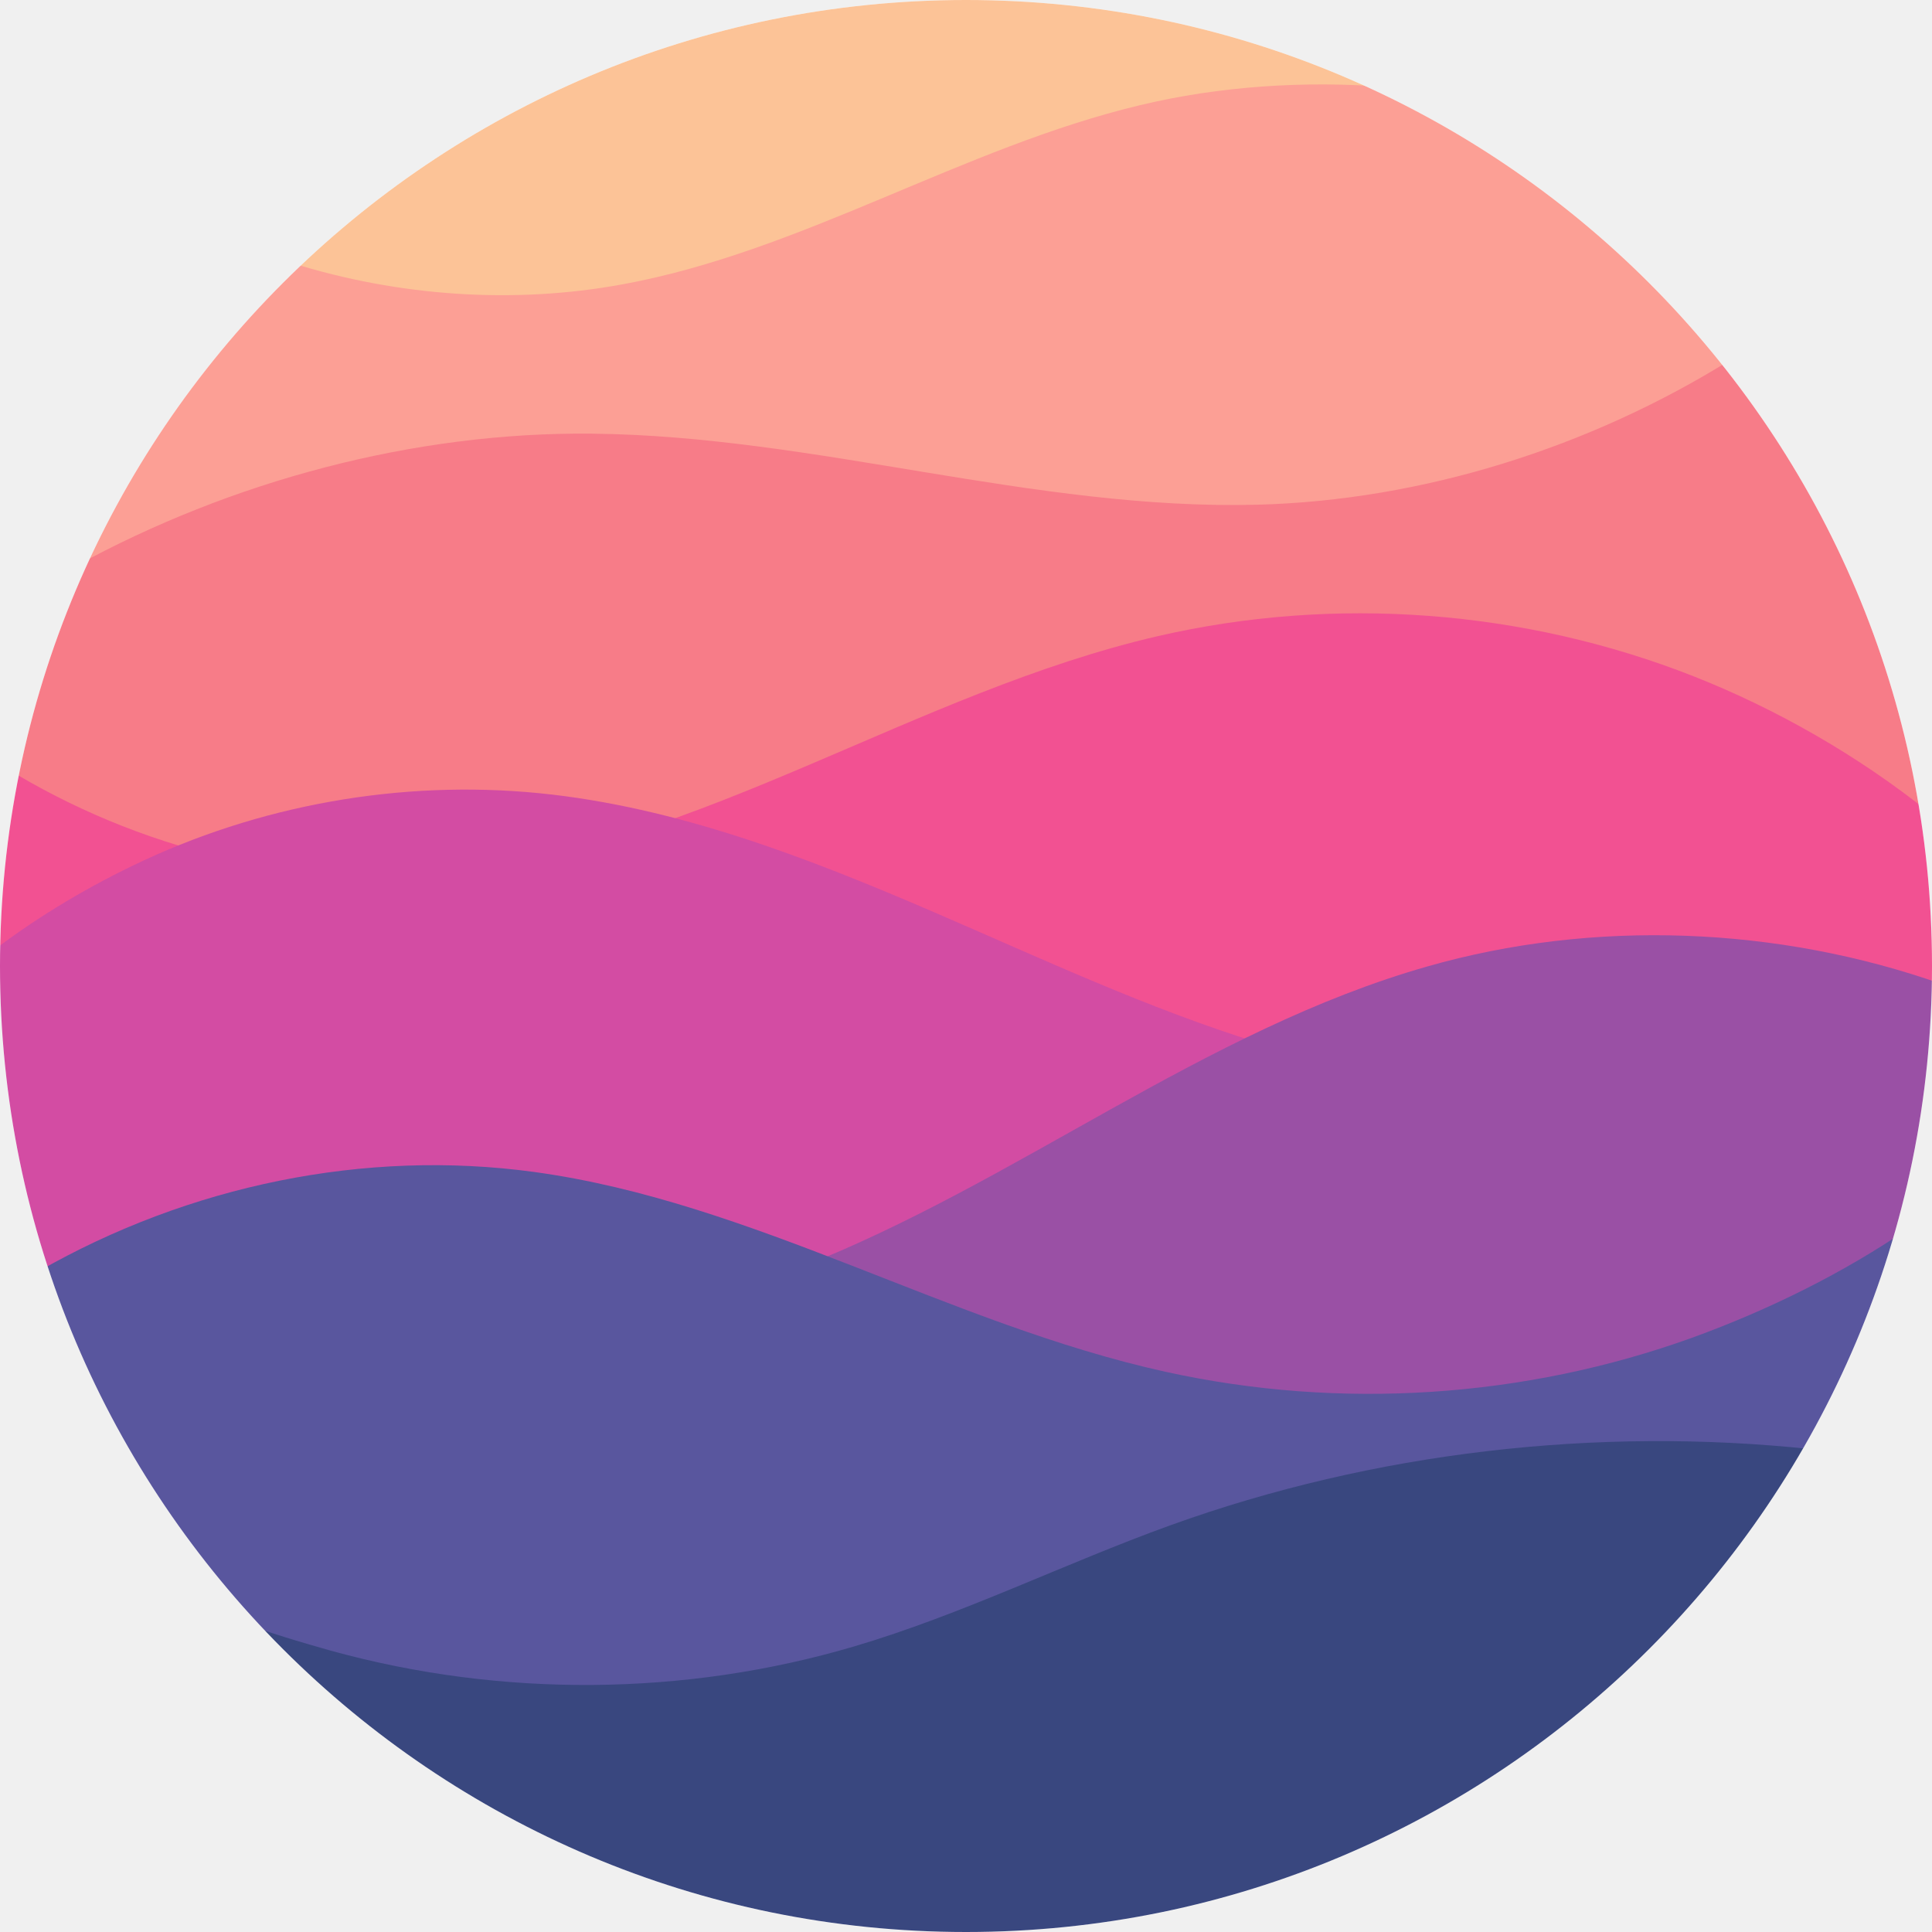
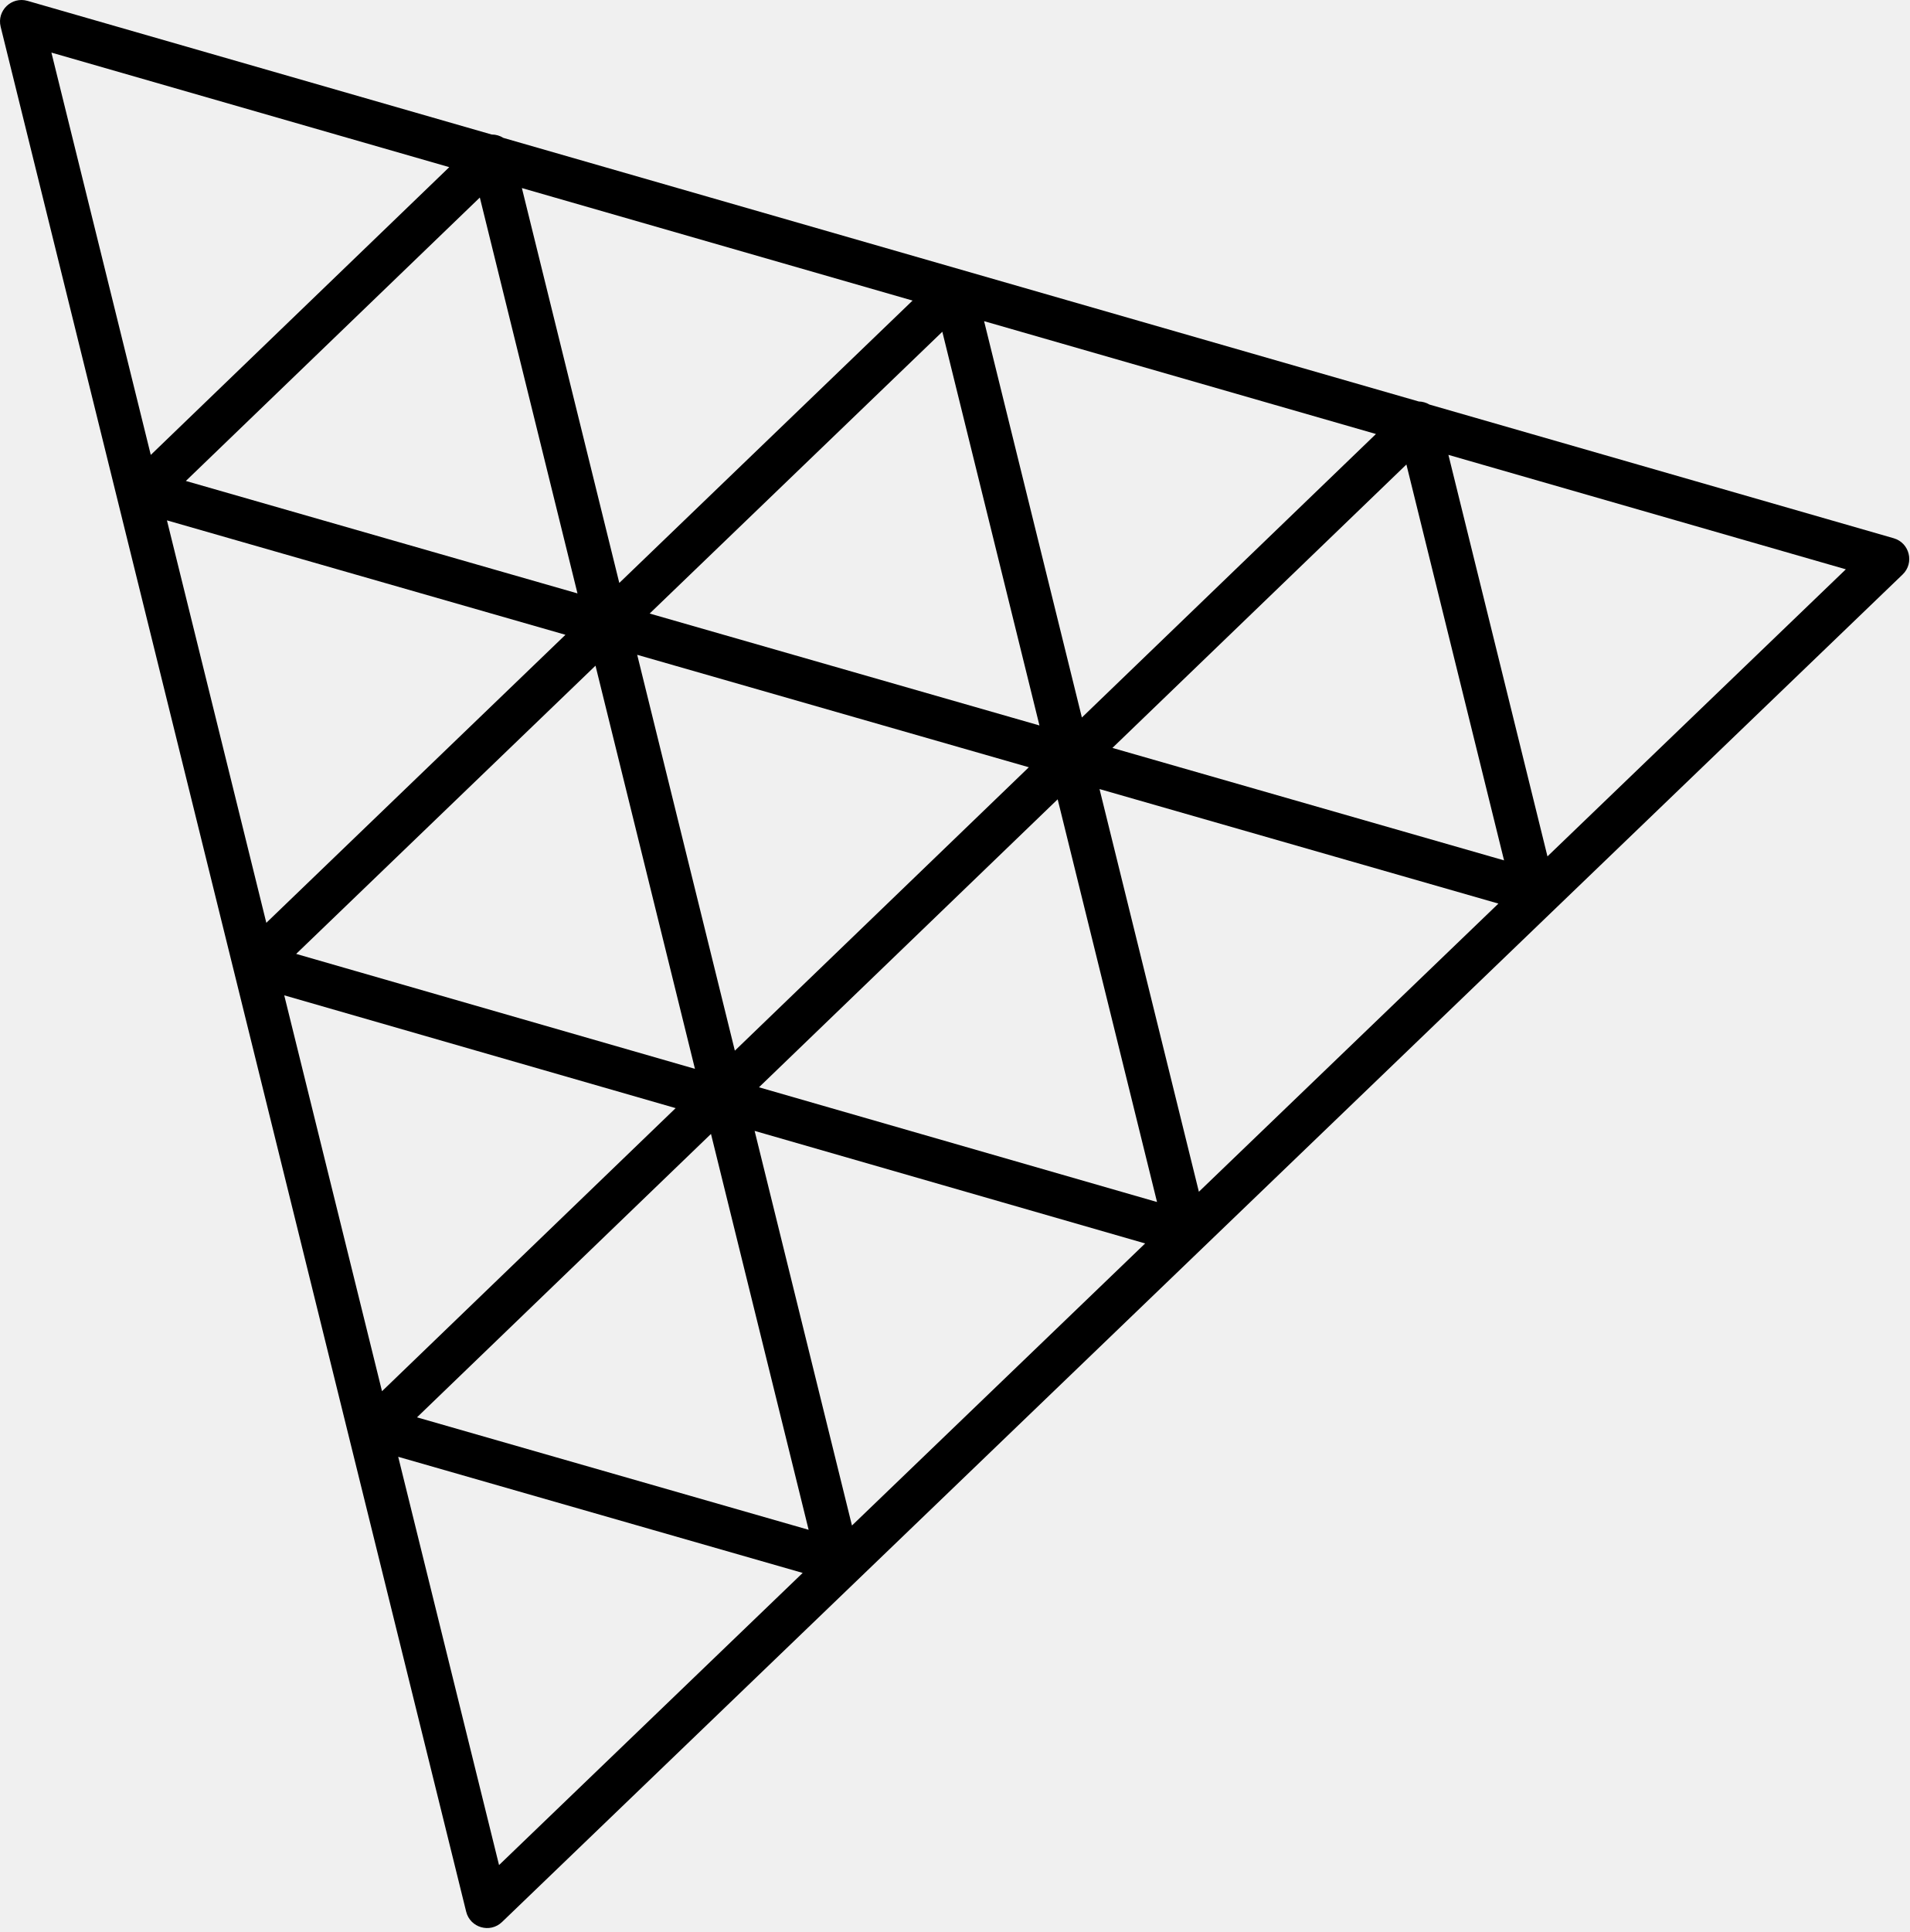
- <svg xmlns="http://www.w3.org/2000/svg" xmlns:xlink="http://www.w3.org/1999/xlink" width="256px" height="256px" viewBox="0 0 256 256" version="1.1" preserveAspectRatio="xMidYMid">
-   <defs>
-     <circle id="path-1" cx="128" cy="128" r="128" />
-   </defs>
+ <svg xmlns="http://www.w3.org/2000/svg" width="256px" height="259px" viewBox="0 0 256 259" version="1.1" preserveAspectRatio="xMidYMid">
  <g>
-     <mask id="mask-2" fill="white">
-       <use xlink:href="#path-1" />
-     </mask>
-     <use fill="#FFFFFF" xlink:href="#path-1" />
-     <g mask="url(#mask-2)" fill-rule="nonzero">
-       <g transform="translate(-2, -1)">
-         <path d="M185.588,12.481 C168.752,4.478 149.916,0 130.034,0 C95.35,0 63.849,13.628 40.594,35.821 C15.87,59.417 229.349,33.281 185.588,12.481 Z" fill="#FCC397" />
-         <path d="M231.402,48.727 C231.55,48.912 220.834,63.234 188.628,67.3 C123.623,75.507 12.019,76.374 12.188,76.005 C19.092,60.834 28.835,47.229 40.739,35.869 C54.765,40.248 70.032,41.339 84.473,38.678 C108.317,34.316 129.53,20.539 153.116,14.924 C163.584,12.409 174.99,11.674 185.732,12.528 C203.581,21.011 219.183,33.457 231.402,48.727 Z" fill="#FC9F95" />
-         <path d="M257.962,109.343 C258.044,109.865 111.375,123.652 39.914,119.633 C16.631,118.324 2.891,104.247 3.048,103.479 C5.012,93.901 8.033,84.708 11.983,76.028 C32.628,64.728 56.917,58.206 80.47,58.463 C110.005,58.766 138.98,68.613 168.516,67.879 C190.45,67.321 212.559,60.32 231.197,48.75 C244.932,65.916 254.392,86.651 257.962,109.343 Z" fill="#F77C88" />
-         <path d="M259.131,128.91 C259.131,129.628 259.114,131.06 259.114,131.06 C259.114,131.06 218.377,141.335 165.912,140.722 C92.427,139.863 -0.002,128.01 0,127.793 C0.073,119.196 0.982,110.799 2.652,102.679 C20.258,113.542 41.609,118.862 62.16,116.623 C78.501,114.852 94.024,108.806 109.158,102.371 C124.292,95.935 139.34,89.025 155.337,85.311 C178.836,79.869 203.973,81.769 226.438,90.623 C237.366,94.933 248.209,101.129 257.549,108.6 C258.591,115.217 259.131,122 259.131,128.91 Z" fill="#F25192" />
-         <path d="M112.194,171.017 C73.321,178.196 6.609,169.916 6.441,169.404 C2.261,156.674 0,143.075 0,128.947 C0,128.574 0.002,128.201 0.005,127.829 C5.906,123.15 12.799,118.977 19.528,115.735 C36.172,107.659 55.057,104.29 73.468,106.104 C91.664,107.918 109.04,114.655 125.856,121.911 C140.023,128.024 154.099,134.628 168.804,139.19 C170.245,139.637 154.985,163.115 112.194,171.017 Z" fill="#D34CA3" />
-         <path d="M254.618,163.852 C251.904,168.436 226.088,183.879 191.093,186.524 C144.758,190.026 90.02,176.02 108.178,168.892 C136.765,157.663 161.557,137.494 191.093,129.072 C213.157,122.751 237.615,123.75 259.275,131.388 C259.092,142.614 257.482,153.494 254.618,163.852 Z" fill="#9A50A5" />
-         <path d="M242.591,193.573 C220.218,232.416 57.953,242.157 34.248,216.028 C22.182,202.728 12.841,186.908 7.109,169.453 C27.036,158.064 50.363,153.227 72.784,156.293 C101.802,160.266 127.802,176.462 156.432,182.768 C179.543,187.864 204.034,186.266 226.282,178.233 C236.34,174.574 246.312,169.67 255.131,163.607 C252.201,174.202 247.959,184.253 242.591,193.573 Z" fill="#59569E" />
-         <path d="M242.058,193.029 C219.732,232.051 177.695,258.346 129.517,258.346 C91.452,258.346 57.221,241.932 33.516,215.795 C37.449,217.299 41.849,218.599 45.882,219.735 C68.432,225.954 92.707,225.782 115.128,219.174 C129.487,214.941 142.982,208.203 157.082,203.107 C183.986,193.405 213.599,189.989 242.058,193.029 Z" fill="#39477F" />
-       </g>
-     </g>
+     <path d="M0.087,3.585 C-0.446,1.427 1.555,-0.499 3.691,0.116 L3.691,0.116 L65.92,18.032 C66.477,18.03 67.028,18.189 67.499,18.487 L190.229,53.821 C190.737,53.832 191.238,53.976 191.675,54.237 L253.909,72.155 C256.047,72.771 256.716,75.471 255.112,77.013 L255.112,77.013 L67.312,257.662 C65.709,259.204 63.038,258.432 62.505,256.273 L62.505,256.273 L31.353,130.159 C31.311,130.029 31.278,129.897 31.255,129.763 Z M53.393,195.295 L66.913,250.028 L107.627,210.863 L53.393,195.295 Z M95.331,152.011 L55.912,190.006 L108.424,205.082 L95.331,152.011 Z M101.182,151.605 L114.234,204.508 L153.545,166.694 L101.182,151.605 Z M38.112,133.431 L51.221,186.504 L90.593,148.554 L38.112,133.431 Z M141.816,107.153 L101.765,145.759 L155.138,161.14 L141.816,107.153 Z M147.428,105.78 L160.75,159.764 L200.911,121.133 L147.428,105.78 Z M79.847,89.239 L39.71,127.879 L93.181,143.286 L79.847,89.239 Z M85.438,87.782 L98.531,140.851 L137.95,102.856 L85.438,87.782 Z M22.384,69.759 L35.71,123.71 L75.818,85.098 L22.384,69.759 Z M188.576,62.269 L149.157,100.264 L201.669,115.34 L188.576,62.269 Z M194.209,60.979 L207.489,114.805 L247.497,76.321 L194.209,60.979 Z M126.35,44.473 L87.108,82.25 L139.373,97.253 L126.35,44.473 Z M131.95,43.054 L145.062,96.188 L184.492,58.181 L131.95,43.054 Z M64.338,26.48 L24.919,64.476 L77.431,79.551 L64.338,26.48 Z M69.976,25.211 L83.037,78.148 L122.36,40.293 L69.976,25.211 Z M6.894,7.05 L20.217,60.985 L60.239,22.408 L6.894,7.05 Z" fill="#000000" fill-rule="nonzero" />
  </g>
</svg>
